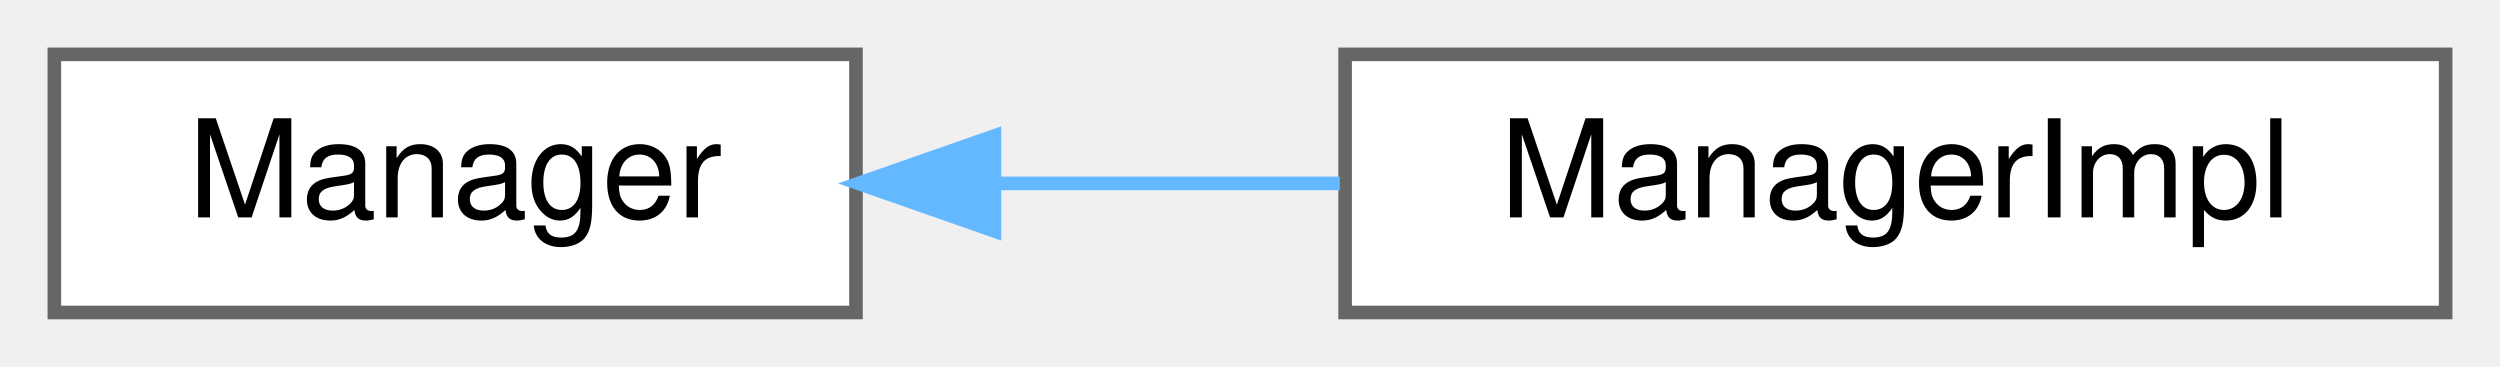
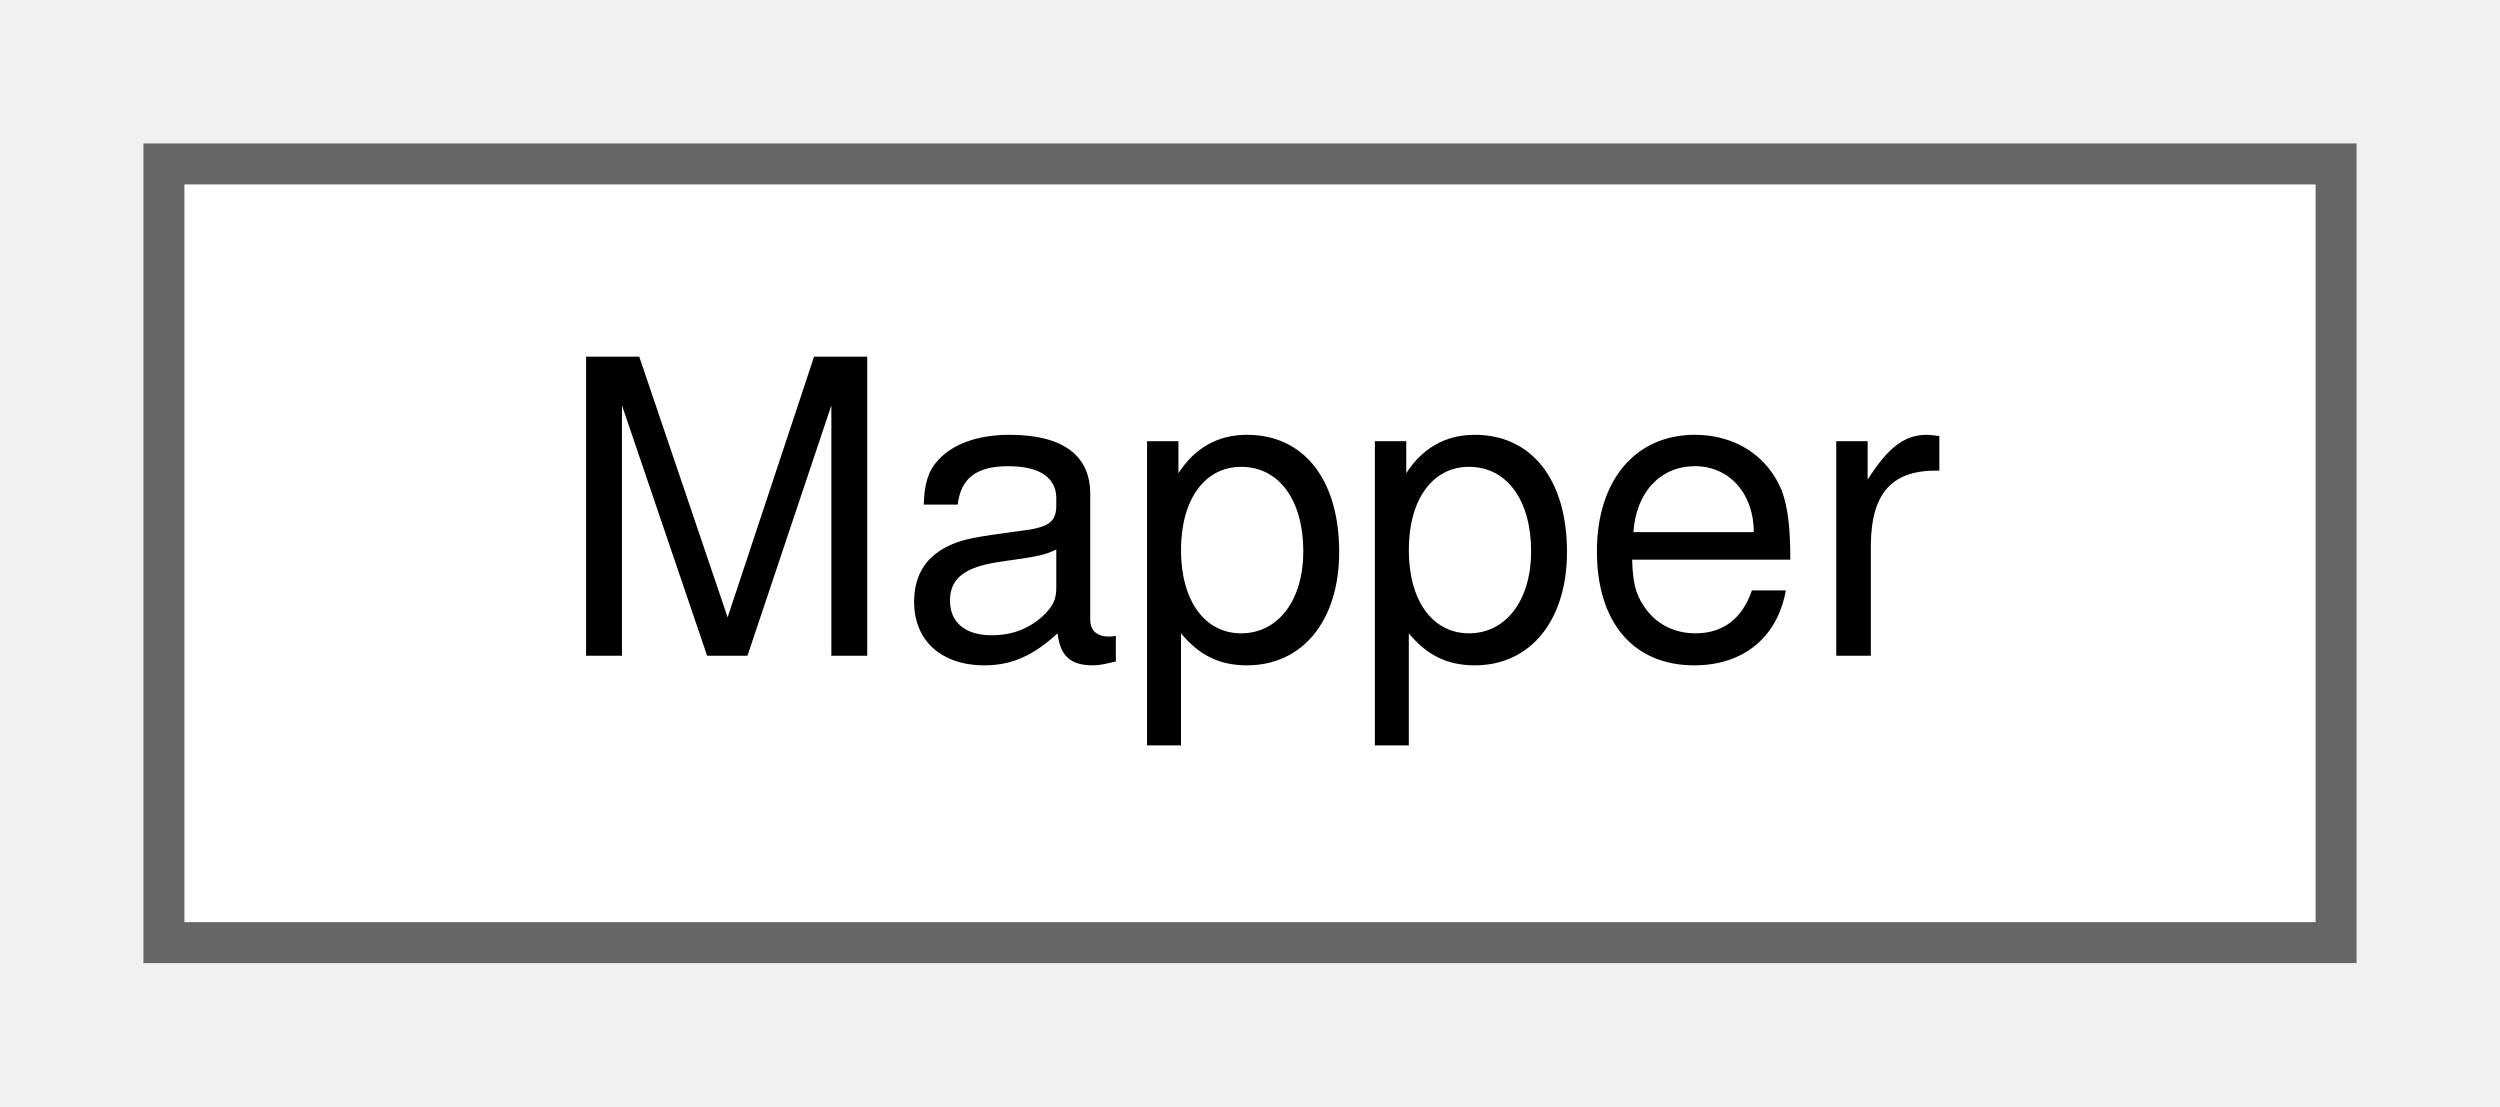
- <svg xmlns="http://www.w3.org/2000/svg" xmlns:xlink="http://www.w3.org/1999/xlink" width="184pt" height="27pt" viewBox="0.00 0.00 184.00 27.00">
+ <svg xmlns="http://www.w3.org/2000/svg" xmlns:xlink="http://www.w3.org/1999/xlink" width="61pt" height="27pt" viewBox="0.00 0.00 61.00 27.00">
  <g id="graph0" class="graph" transform="scale(1 1) rotate(0) translate(4 23)">
    <g id="Node000000" class="node">
      <g id="a_Node000000">
-         <a xlink:href="interfacefr_1_1inria_1_1corese_1_1core_1_1query_1_1update_1_1Manager.html" target="_top" xlink:title="SPARQL 1.1 Update.">
-           <polygon fill="white" stroke="#666666" points="59,-19 0,-19 0,0 59,0 59,-19" />
-           <text text-anchor="middle" x="29.5" y="-7" font-family="Helvetica,sans-Serif" font-size="10.00">Manager</text>
-         </a>
-       </g>
-     </g>
-     <g id="Node000001" class="node">
-       <g id="a_Node000001">
-         <a xlink:href="classfr_1_1inria_1_1corese_1_1core_1_1query_1_1update_1_1ManagerImpl.html" target="_top" xlink:title="SPARQL 1.1 Update.">
-           <polygon fill="white" stroke="#666666" points="176,-19 95,-19 95,0 176,0 176,-19" />
-           <text text-anchor="middle" x="135.5" y="-7" font-family="Helvetica,sans-Serif" font-size="10.00">ManagerImpl</text>
-         </a>
-       </g>
-     </g>
-     <g id="edge432_Node000000_Node000001" class="edge">
-       <g id="a_edge432_Node000000_Node000001">
-         <a xlink:title=" ">
-           <path fill="none" stroke="#63b8ff" d="M69.33,-9.5C77.59,-9.5 86.32,-9.5 94.61,-9.5" />
-           <polygon fill="#63b8ff" stroke="#63b8ff" points="69.19,-6 59.19,-9.5 69.19,-13 69.19,-6" />
+         <a xlink:href="classfr_1_1inria_1_1corese_1_1core_1_1print_1_1Mapper.html" target="_top" xlink:title=" ">
+           <polygon fill="white" stroke="#666666" points="53,-19 0,-19 0,0 53,0 53,-19" />
+           <text text-anchor="middle" x="26.5" y="-7" font-family="Helvetica,sans-Serif" font-size="10.00">Mapper</text>
        </a>
      </g>
    </g>
  </g>
</svg>
